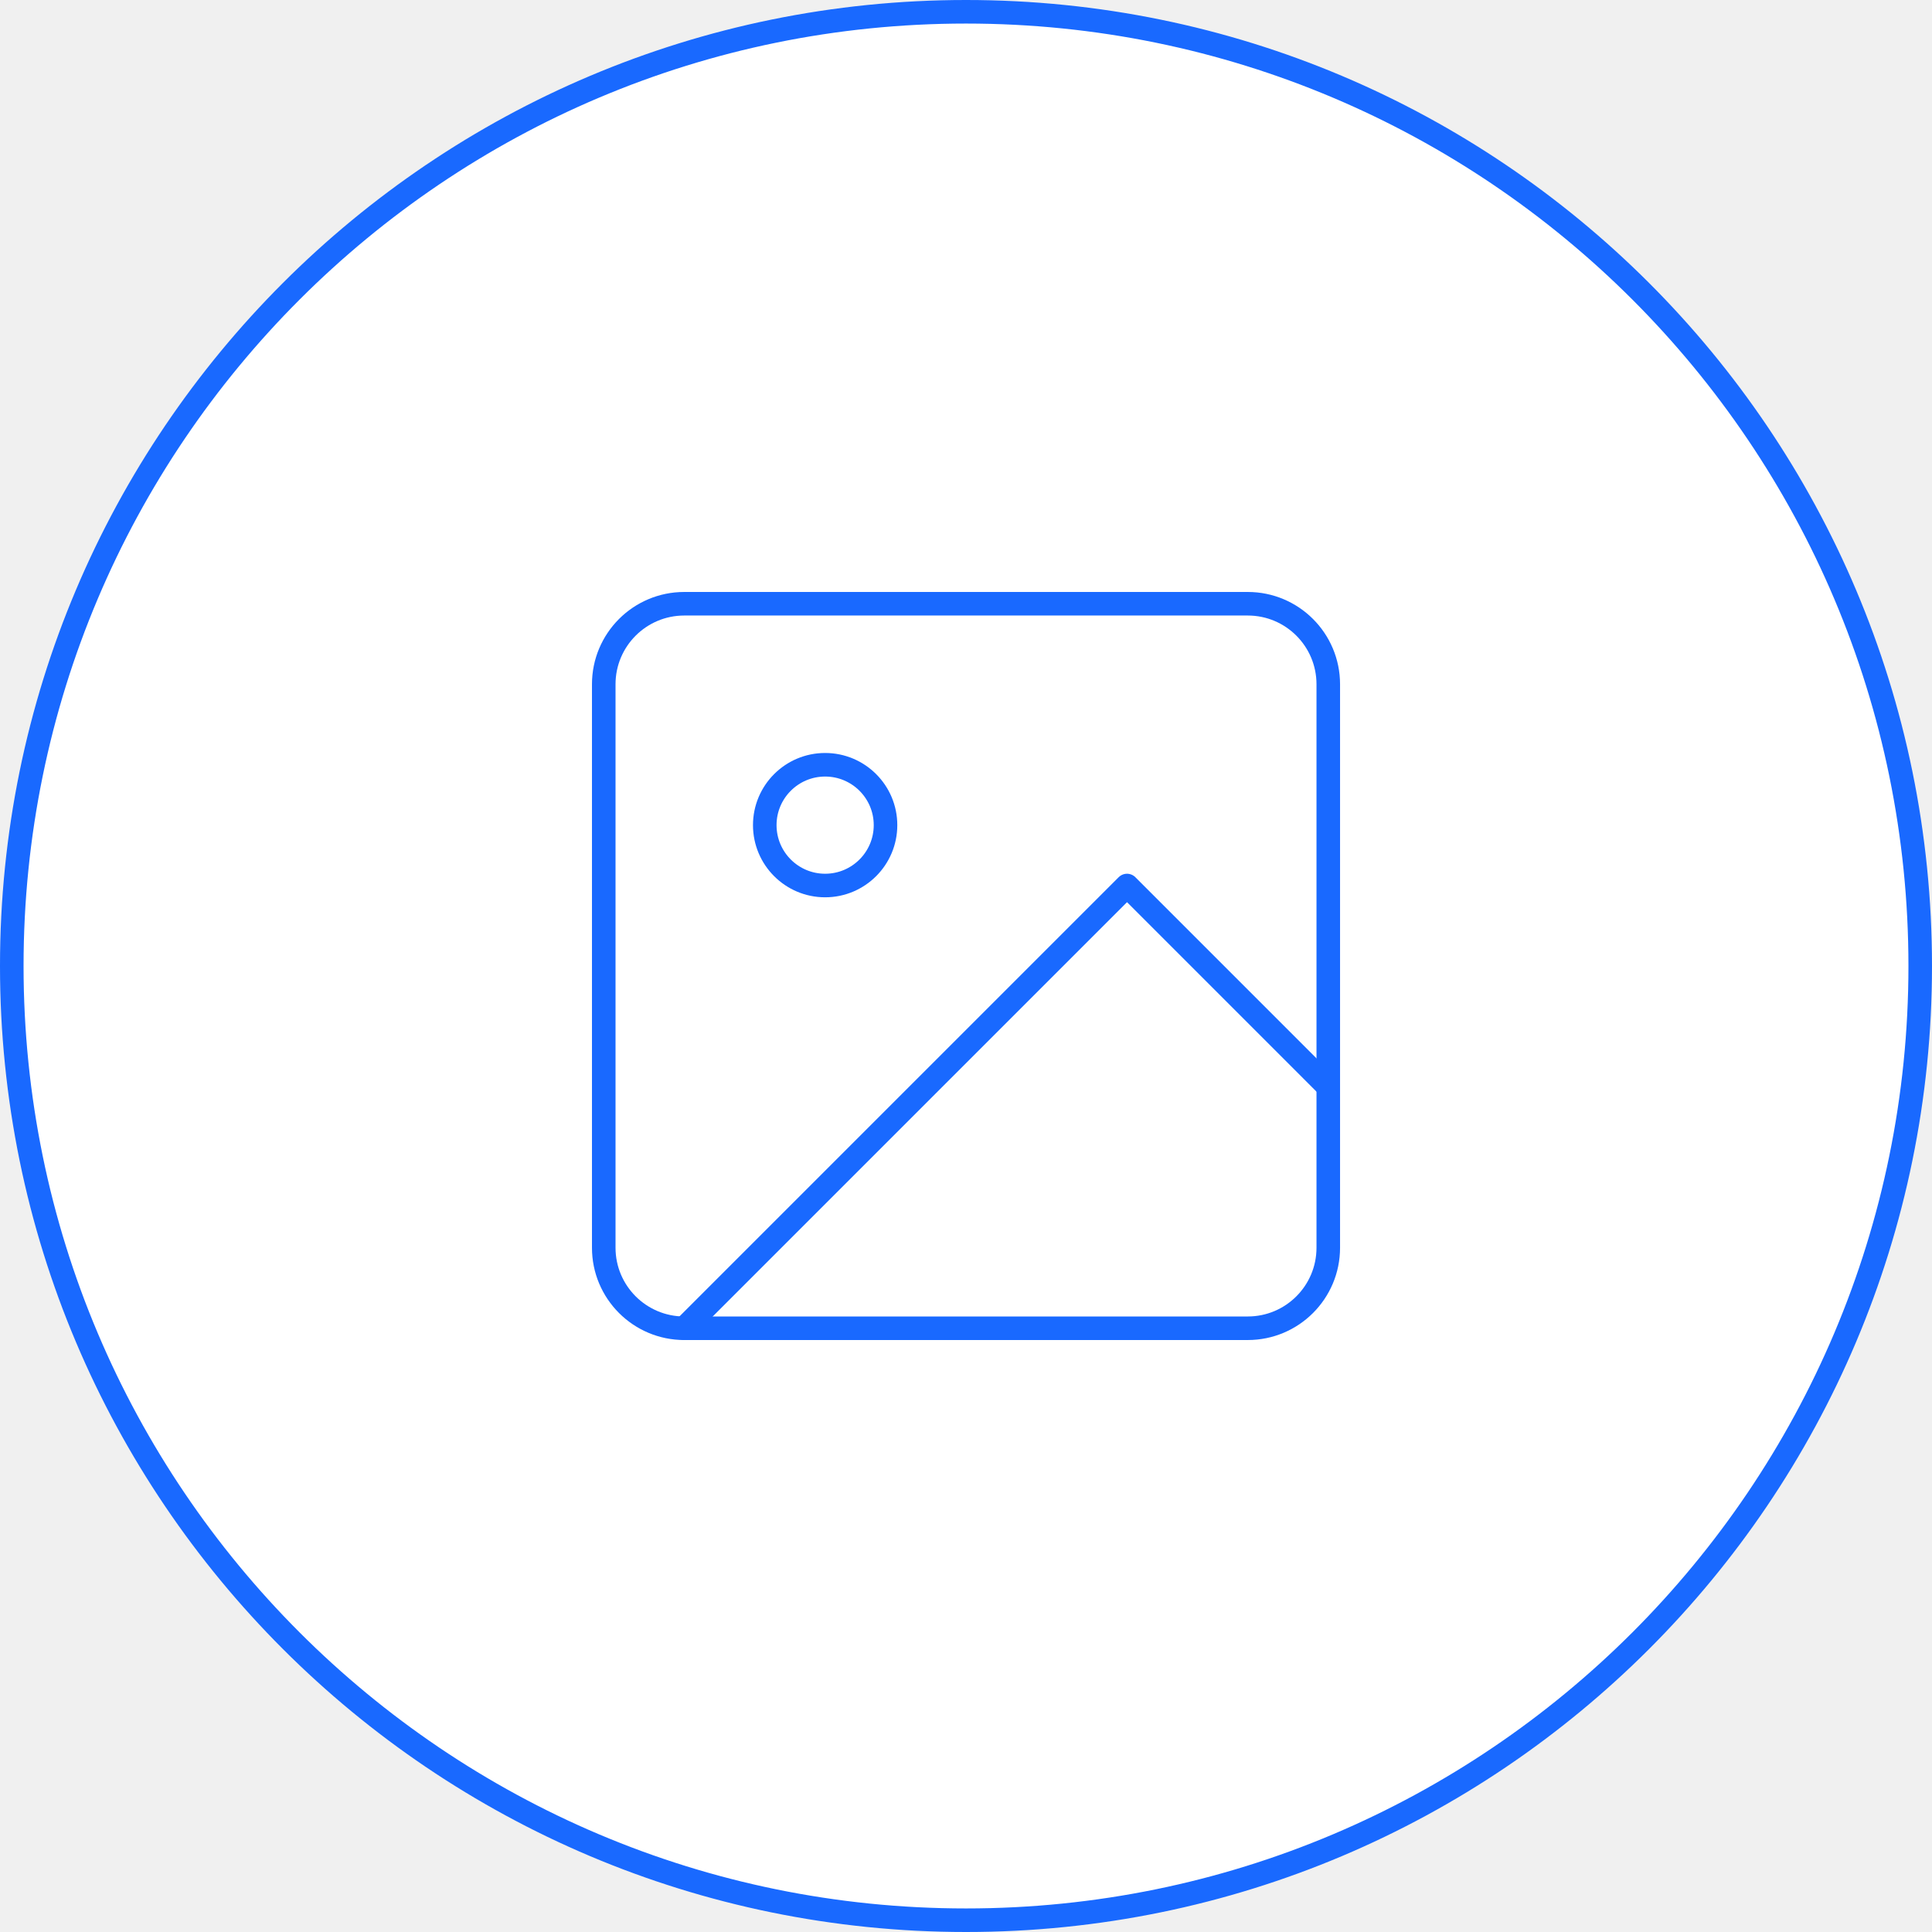
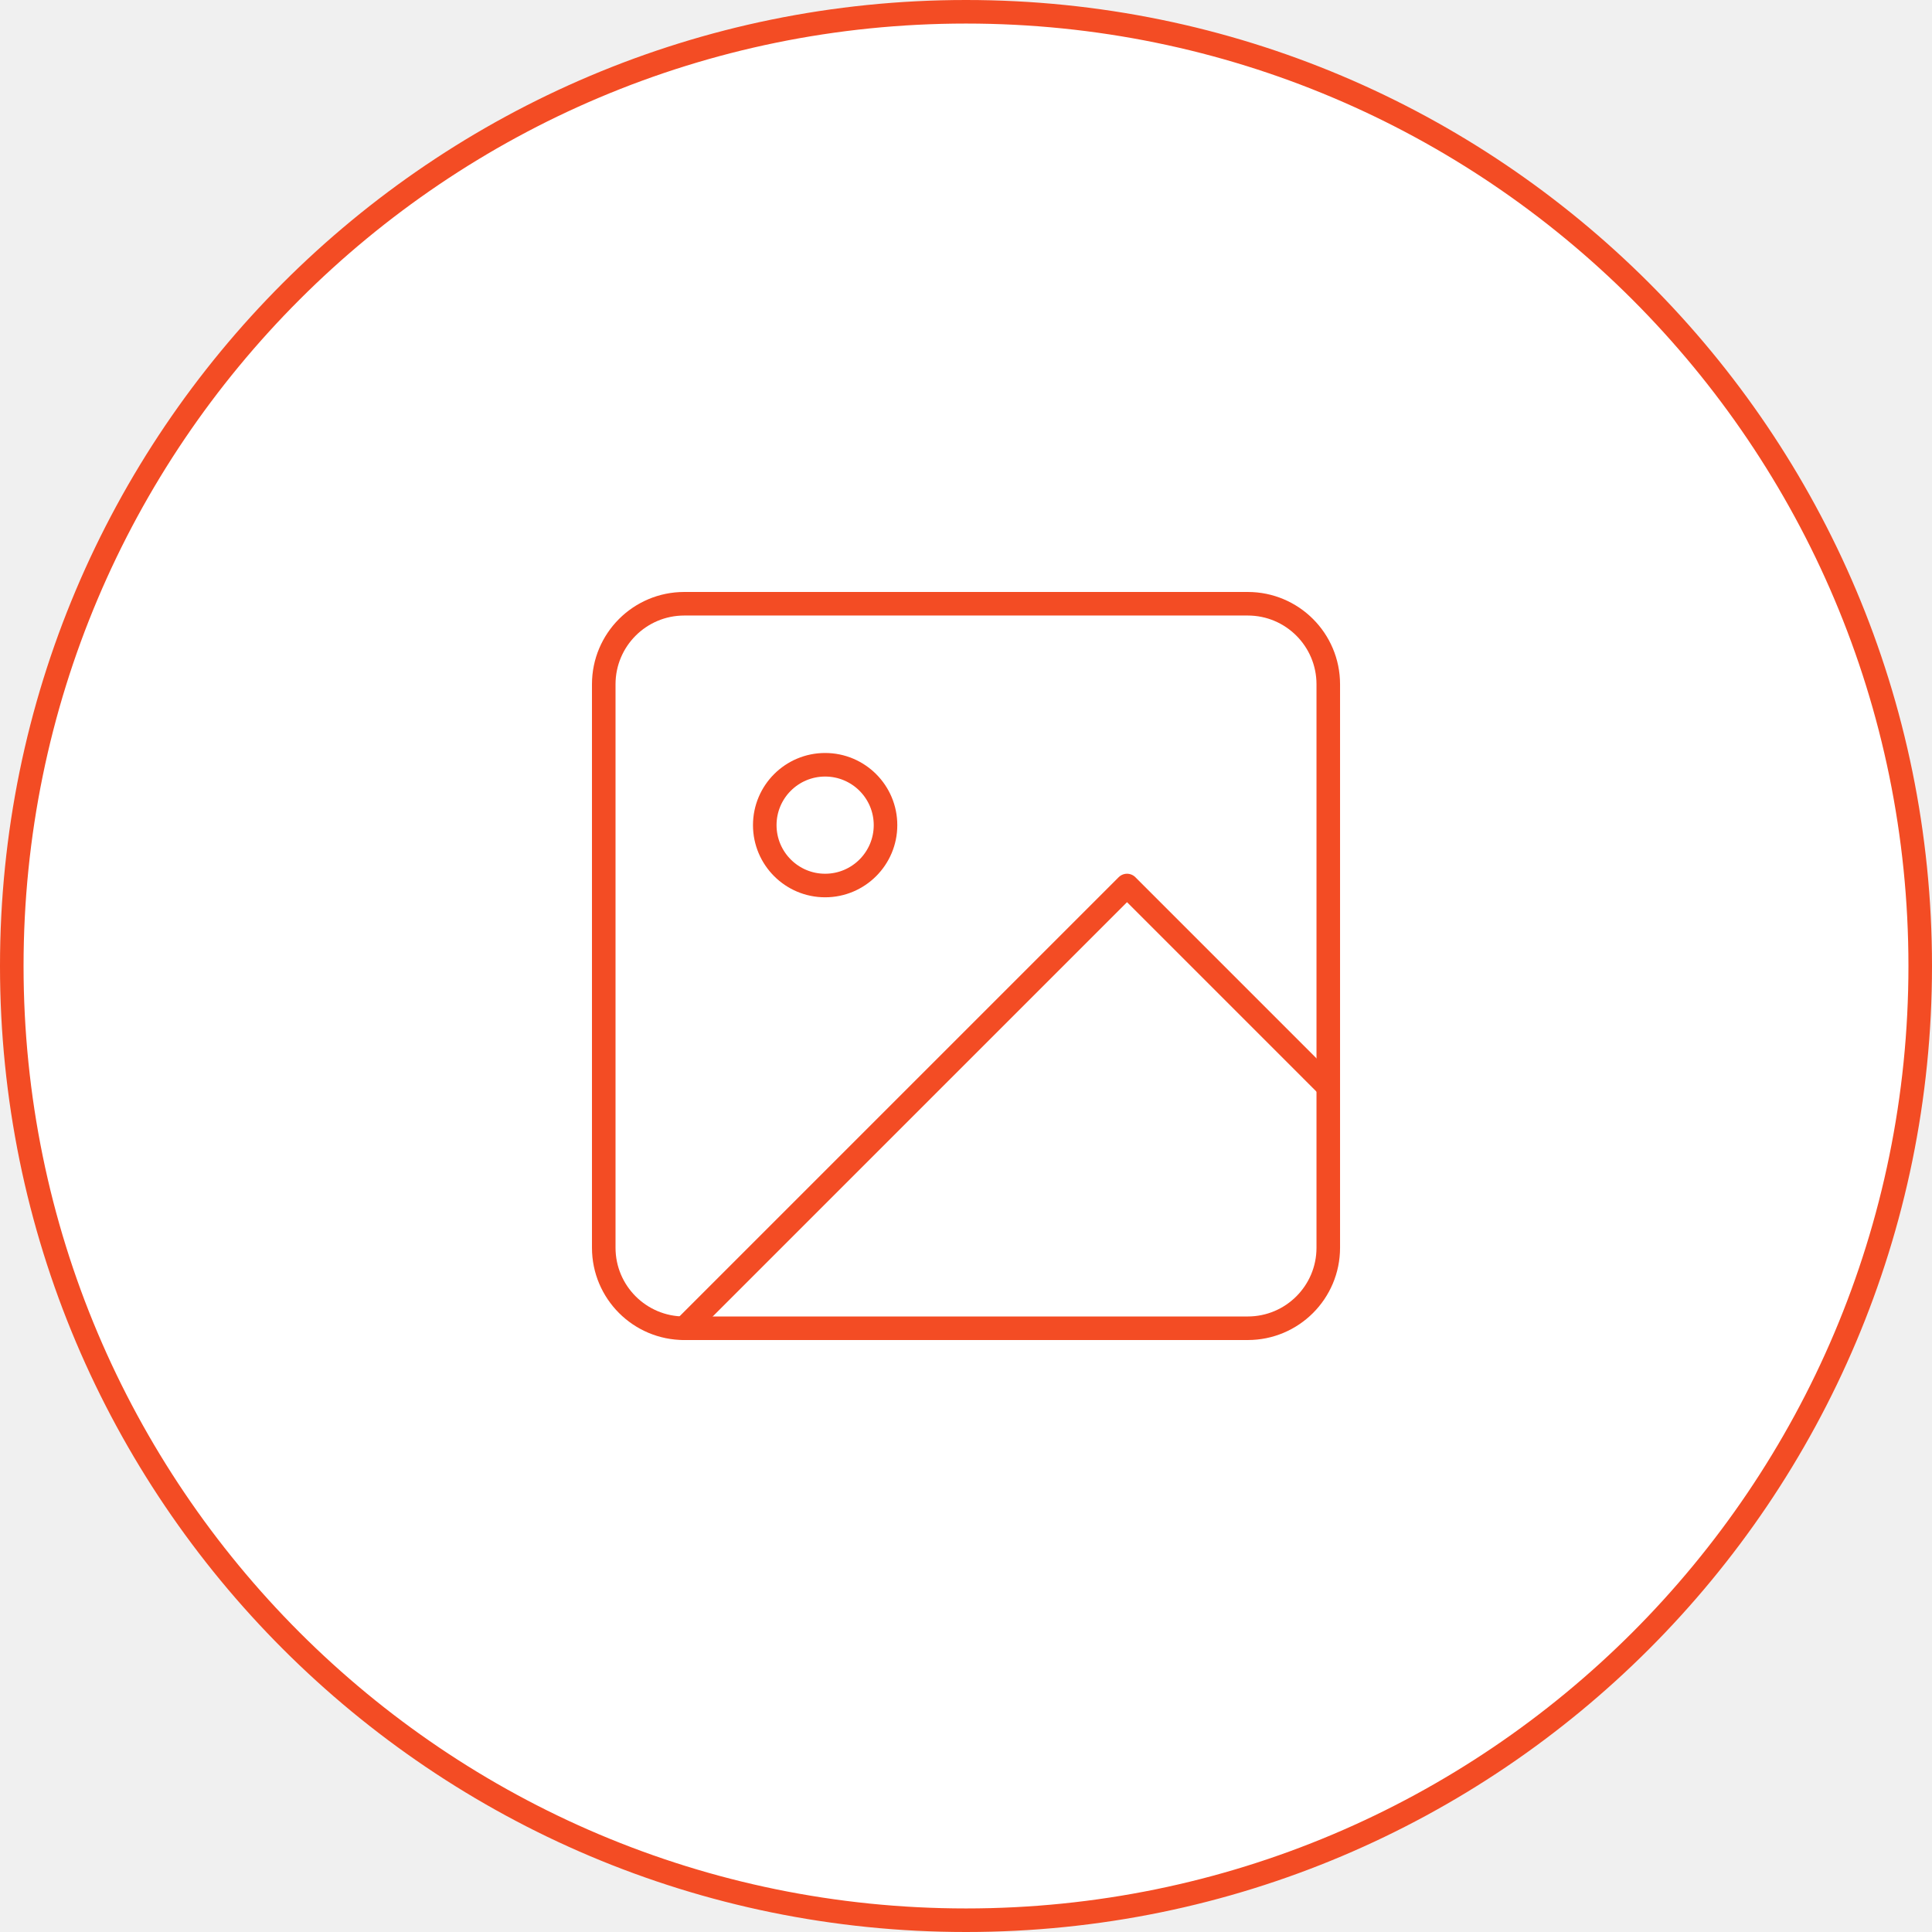
<svg xmlns="http://www.w3.org/2000/svg" width="82" height="82" viewBox="0 0 82 82" fill="none">
-   <circle cx="41" cy="41" r="40.5" fill="white" stroke="#1969FF" />
-   <path d="M52.959 25.625H29.042C27.155 25.625 25.625 27.155 25.625 29.042V52.958C25.625 54.845 27.155 56.375 29.042 56.375H52.959C54.846 56.375 56.376 54.845 56.376 52.958V29.042C56.376 27.155 54.846 25.625 52.959 25.625Z" stroke="#1969FF" stroke-linecap="round" stroke-linejoin="round" />
-   <path d="M35.021 37.584C36.436 37.584 37.584 36.436 37.584 35.021C37.584 33.606 36.436 32.459 35.021 32.459C33.606 32.459 32.459 33.606 32.459 35.021C32.459 36.436 33.606 37.584 35.021 37.584Z" stroke="#1969FF" stroke-linecap="round" stroke-linejoin="round" />
-   <path d="M56.375 46.125L47.834 37.584L29.042 56.375" stroke="#1969FF" stroke-linecap="round" stroke-linejoin="round" />
+   <circle cx="41" cy="41" r="40.5" fill="white" stroke="#F34C24" />
+   <path d="M52.959 25.625H29.042C27.155 25.625 25.625 27.155 25.625 29.042V52.958C25.625 54.845 27.155 56.375 29.042 56.375H52.959C54.846 56.375 56.376 54.845 56.376 52.958V29.042C56.376 27.155 54.846 25.625 52.959 25.625Z" stroke="#F34C24" stroke-linecap="round" stroke-linejoin="round" />
+   <path d="M35.021 37.584C36.436 37.584 37.584 36.436 37.584 35.021C37.584 33.606 36.436 32.459 35.021 32.459C33.606 32.459 32.459 33.606 32.459 35.021C32.459 36.436 33.606 37.584 35.021 37.584Z" stroke="#F34C24" stroke-linecap="round" stroke-linejoin="round" />
+   <path d="M56.375 46.125L47.834 37.584L29.042 56.375" stroke="#F34C24" stroke-linecap="round" stroke-linejoin="round" />
</svg>
